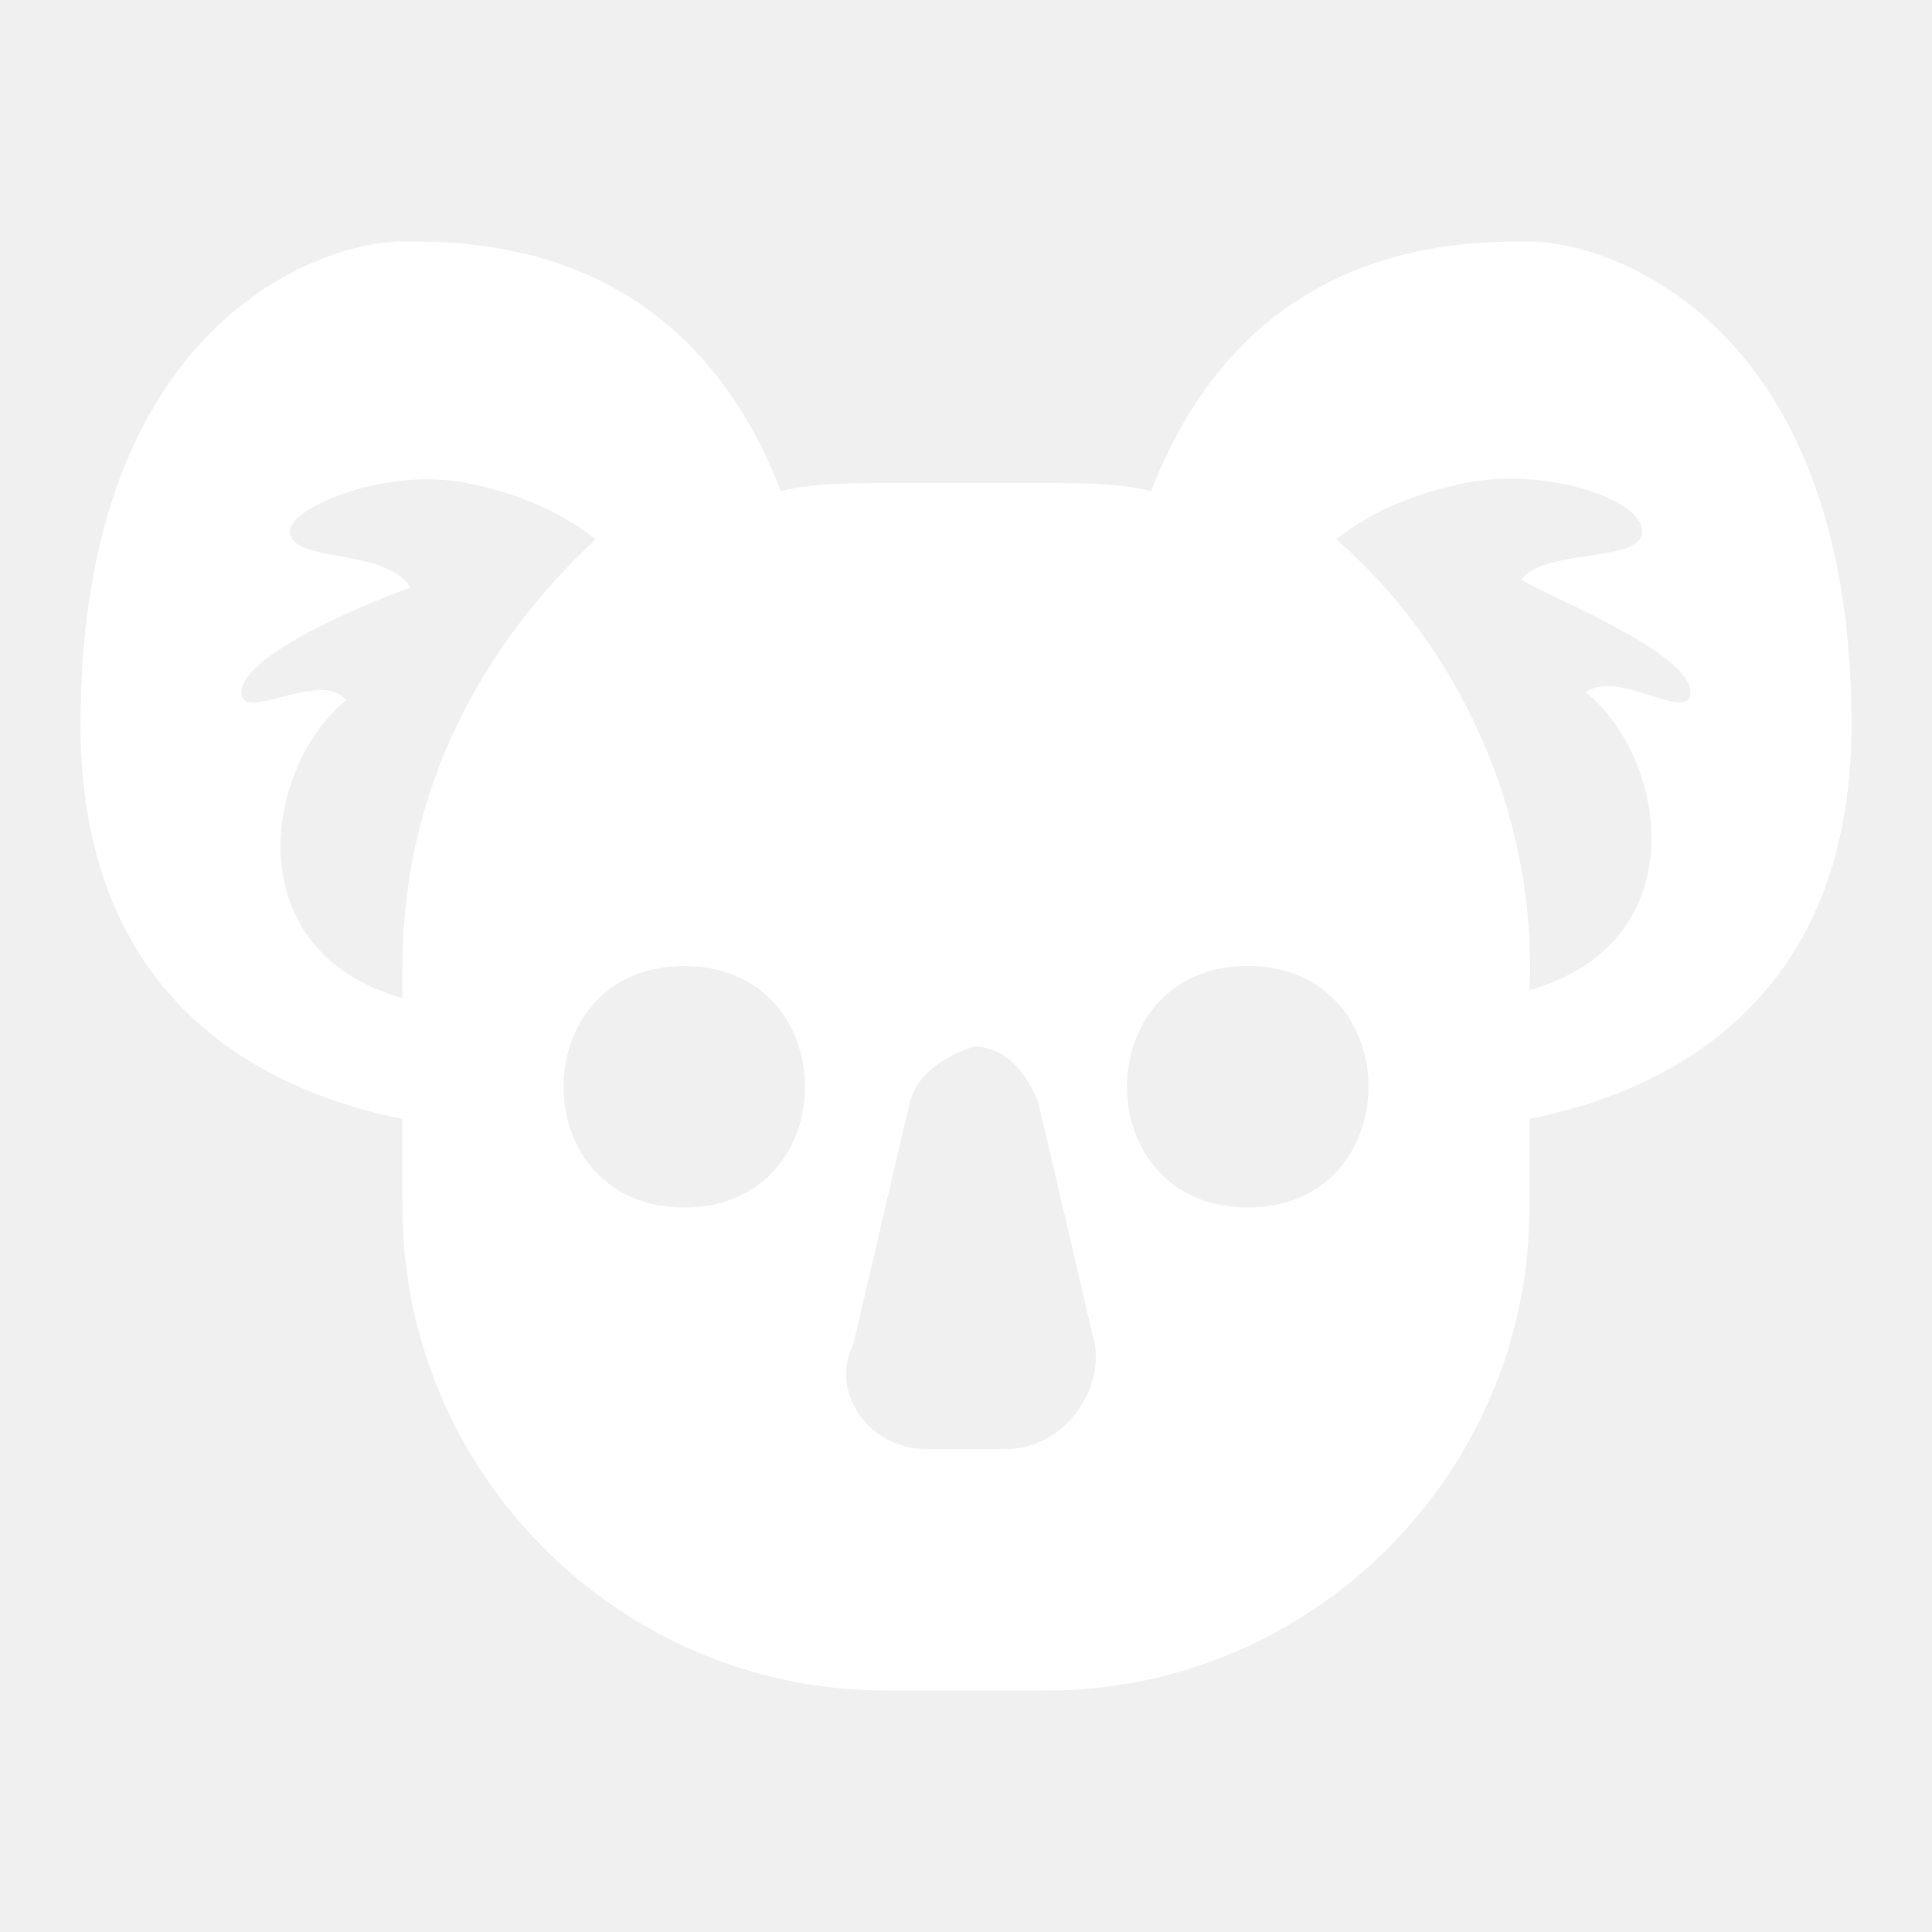
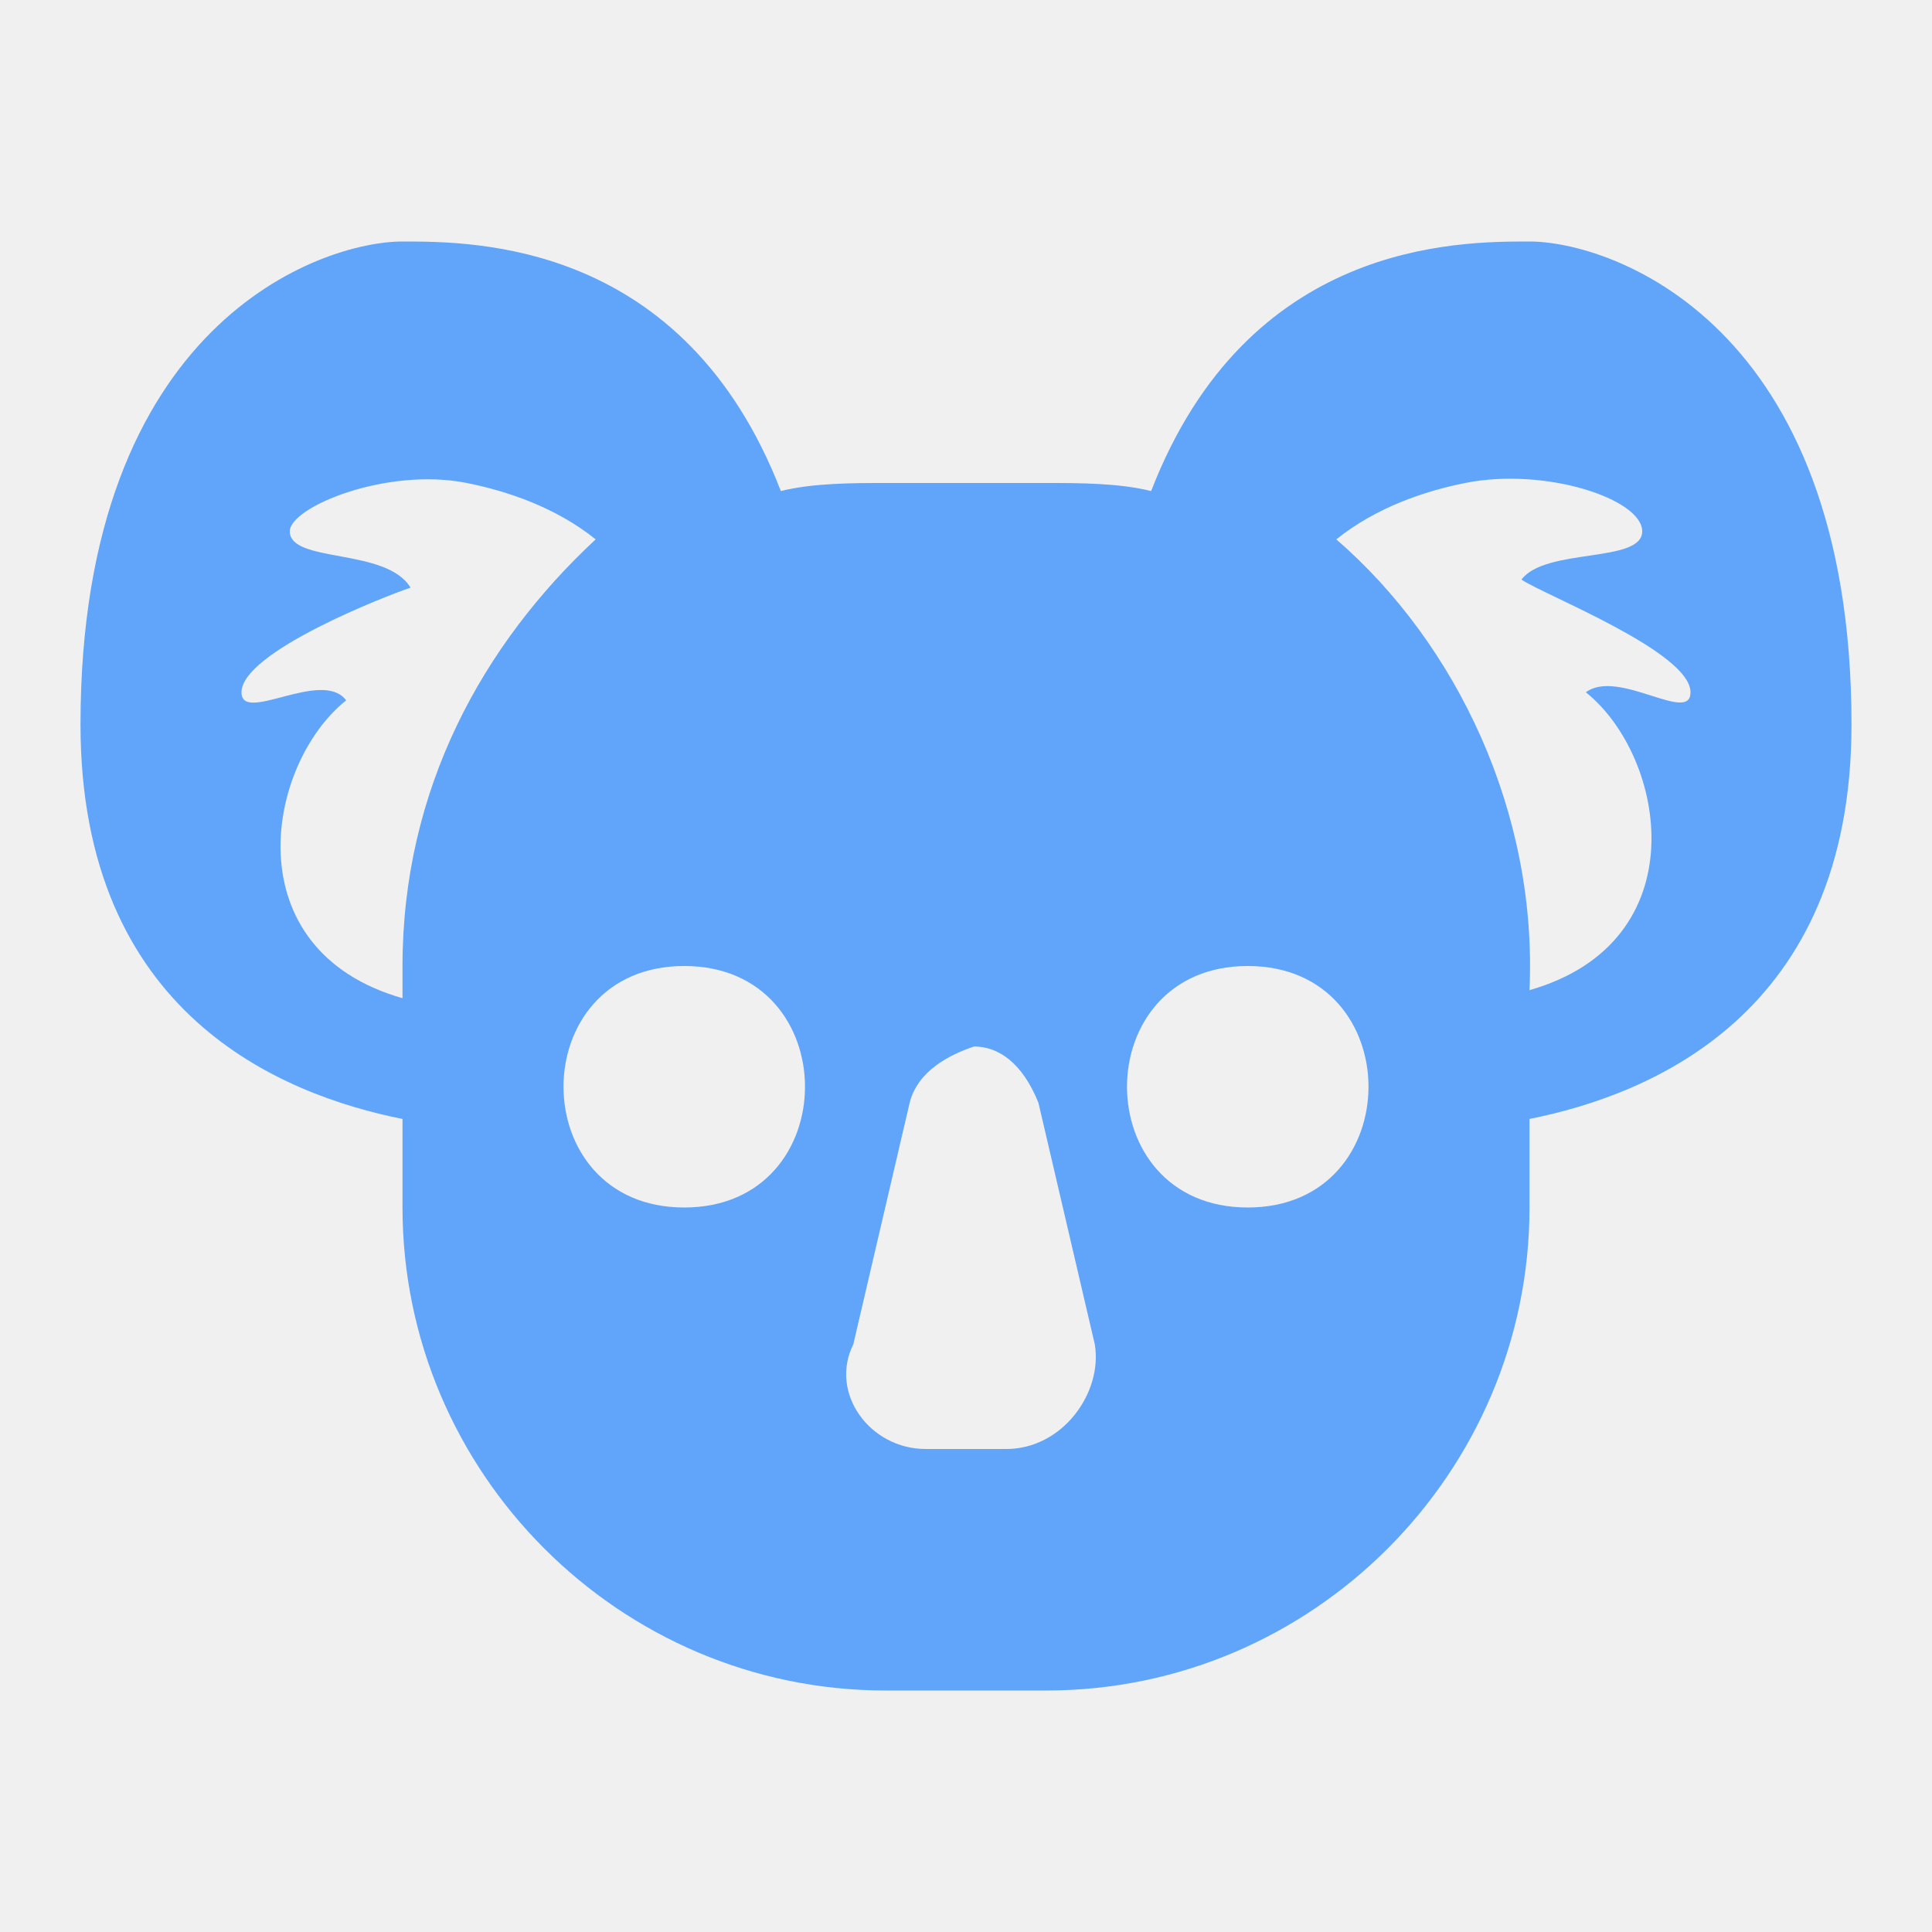
<svg xmlns="http://www.w3.org/2000/svg" viewBox="0 0 24 24">
-   <path d="M19 3C18.1 3 15.5 3 14.3 6.1C13.9 6 13.4 6 13 6H11C10.6 6 10.1 6 9.7 6.1C8.5 3 5.9 3 5 3C4 3 1 4 1 9C1 12.6 3.5 13.6 5 13.9V15C5 18.3 7.7 21 11 21H13C16.3 21 19 18.3 19 15V13.9C20.5 13.6 23 12.6 23 9C23 4 20 3 19 3M5 12V12.4C2.9 11.8 3.3 9.5 4.3 8.7C4 8.3 3 9 3 8.6C3 8.1 4.8 7.4 5.1 7.3C4.8 6.8 3.6 7 3.6 6.6C3.6 6.3 4.8 5.8 5.8 6C6.3 6.1 6.9 6.3 7.4 6.7C6 8 5 9.8 5 12M8.5 15C6.5 15 6.5 12 8.5 12C10.5 12 10.5 15 8.5 15M12.5 18H11.5C10.8 18 10.3 17.3 10.6 16.7L11.3 13.7C11.4 13.3 11.8 13.1 12.1 13C12.4 13 12.7 13.2 12.9 13.7L13.6 16.7C13.7 17.3 13.2 18 12.5 18M15.5 15C13.5 15 13.5 12 15.5 12C17.5 12 17.5 15 15.5 15M19.7 8.6C20.7 9.4 21.1 11.7 19 12.3C19.1 10.1 18.1 8 16.6 6.7C17.1 6.3 17.7 6.1 18.2 6C19.2 5.8 20.4 6.2 20.4 6.6C20.4 7 19.2 6.8 18.9 7.2C19.2 7.4 21 8.1 21 8.6C21 9 20.1 8.3 19.7 8.6Z" fill="white" />
+   <path d="M19 3C18.1 3 15.5 3 14.3 6.1C13.9 6 13.4 6 13 6H11C10.6 6 10.1 6 9.7 6.1C8.5 3 5.9 3 5 3C4 3 1 4 1 9C1 12.6 3.5 13.6 5 13.9V15C5 18.3 7.7 21 11 21H13C16.3 21 19 18.3 19 15V13.9C20.5 13.6 23 12.6 23 9C23 4 20 3 19 3M5 12V12.4C2.9 11.8 3.3 9.5 4.3 8.7C4 8.3 3 9 3 8.6C3 8.1 4.8 7.4 5.1 7.3C4.8 6.8 3.6 7 3.6 6.6C3.6 6.3 4.8 5.8 5.8 6C6.3 6.1 6.9 6.3 7.4 6.7C6 8 5 9.8 5 12M8.5 15C6.5 15 6.5 12 8.5 12C10.5 12 10.5 15 8.5 15M12.5 18H11.5C10.8 18 10.3 17.3 10.6 16.7L11.3 13.7C11.4 13.3 11.8 13.1 12.1 13C12.4 13 12.7 13.2 12.9 13.7L13.6 16.7C13.7 17.3 13.2 18 12.5 18M15.5 15C13.5 15 13.5 12 15.5 12C17.5 12 17.5 15 15.5 15M19.7 8.6C20.7 9.4 21.1 11.7 19 12.3C19.1 10.1 18.1 8 16.6 6.7C17.1 6.3 17.7 6.1 18.2 6C19.2 5.8 20.4 6.2 20.4 6.6C20.4 7 19.2 6.8 18.9 7.2C19.2 7.4 21 8.1 21 8.6C21 9 20.1 8.3 19.7 8.6Z" fill="#60a5fa" />
</svg>
